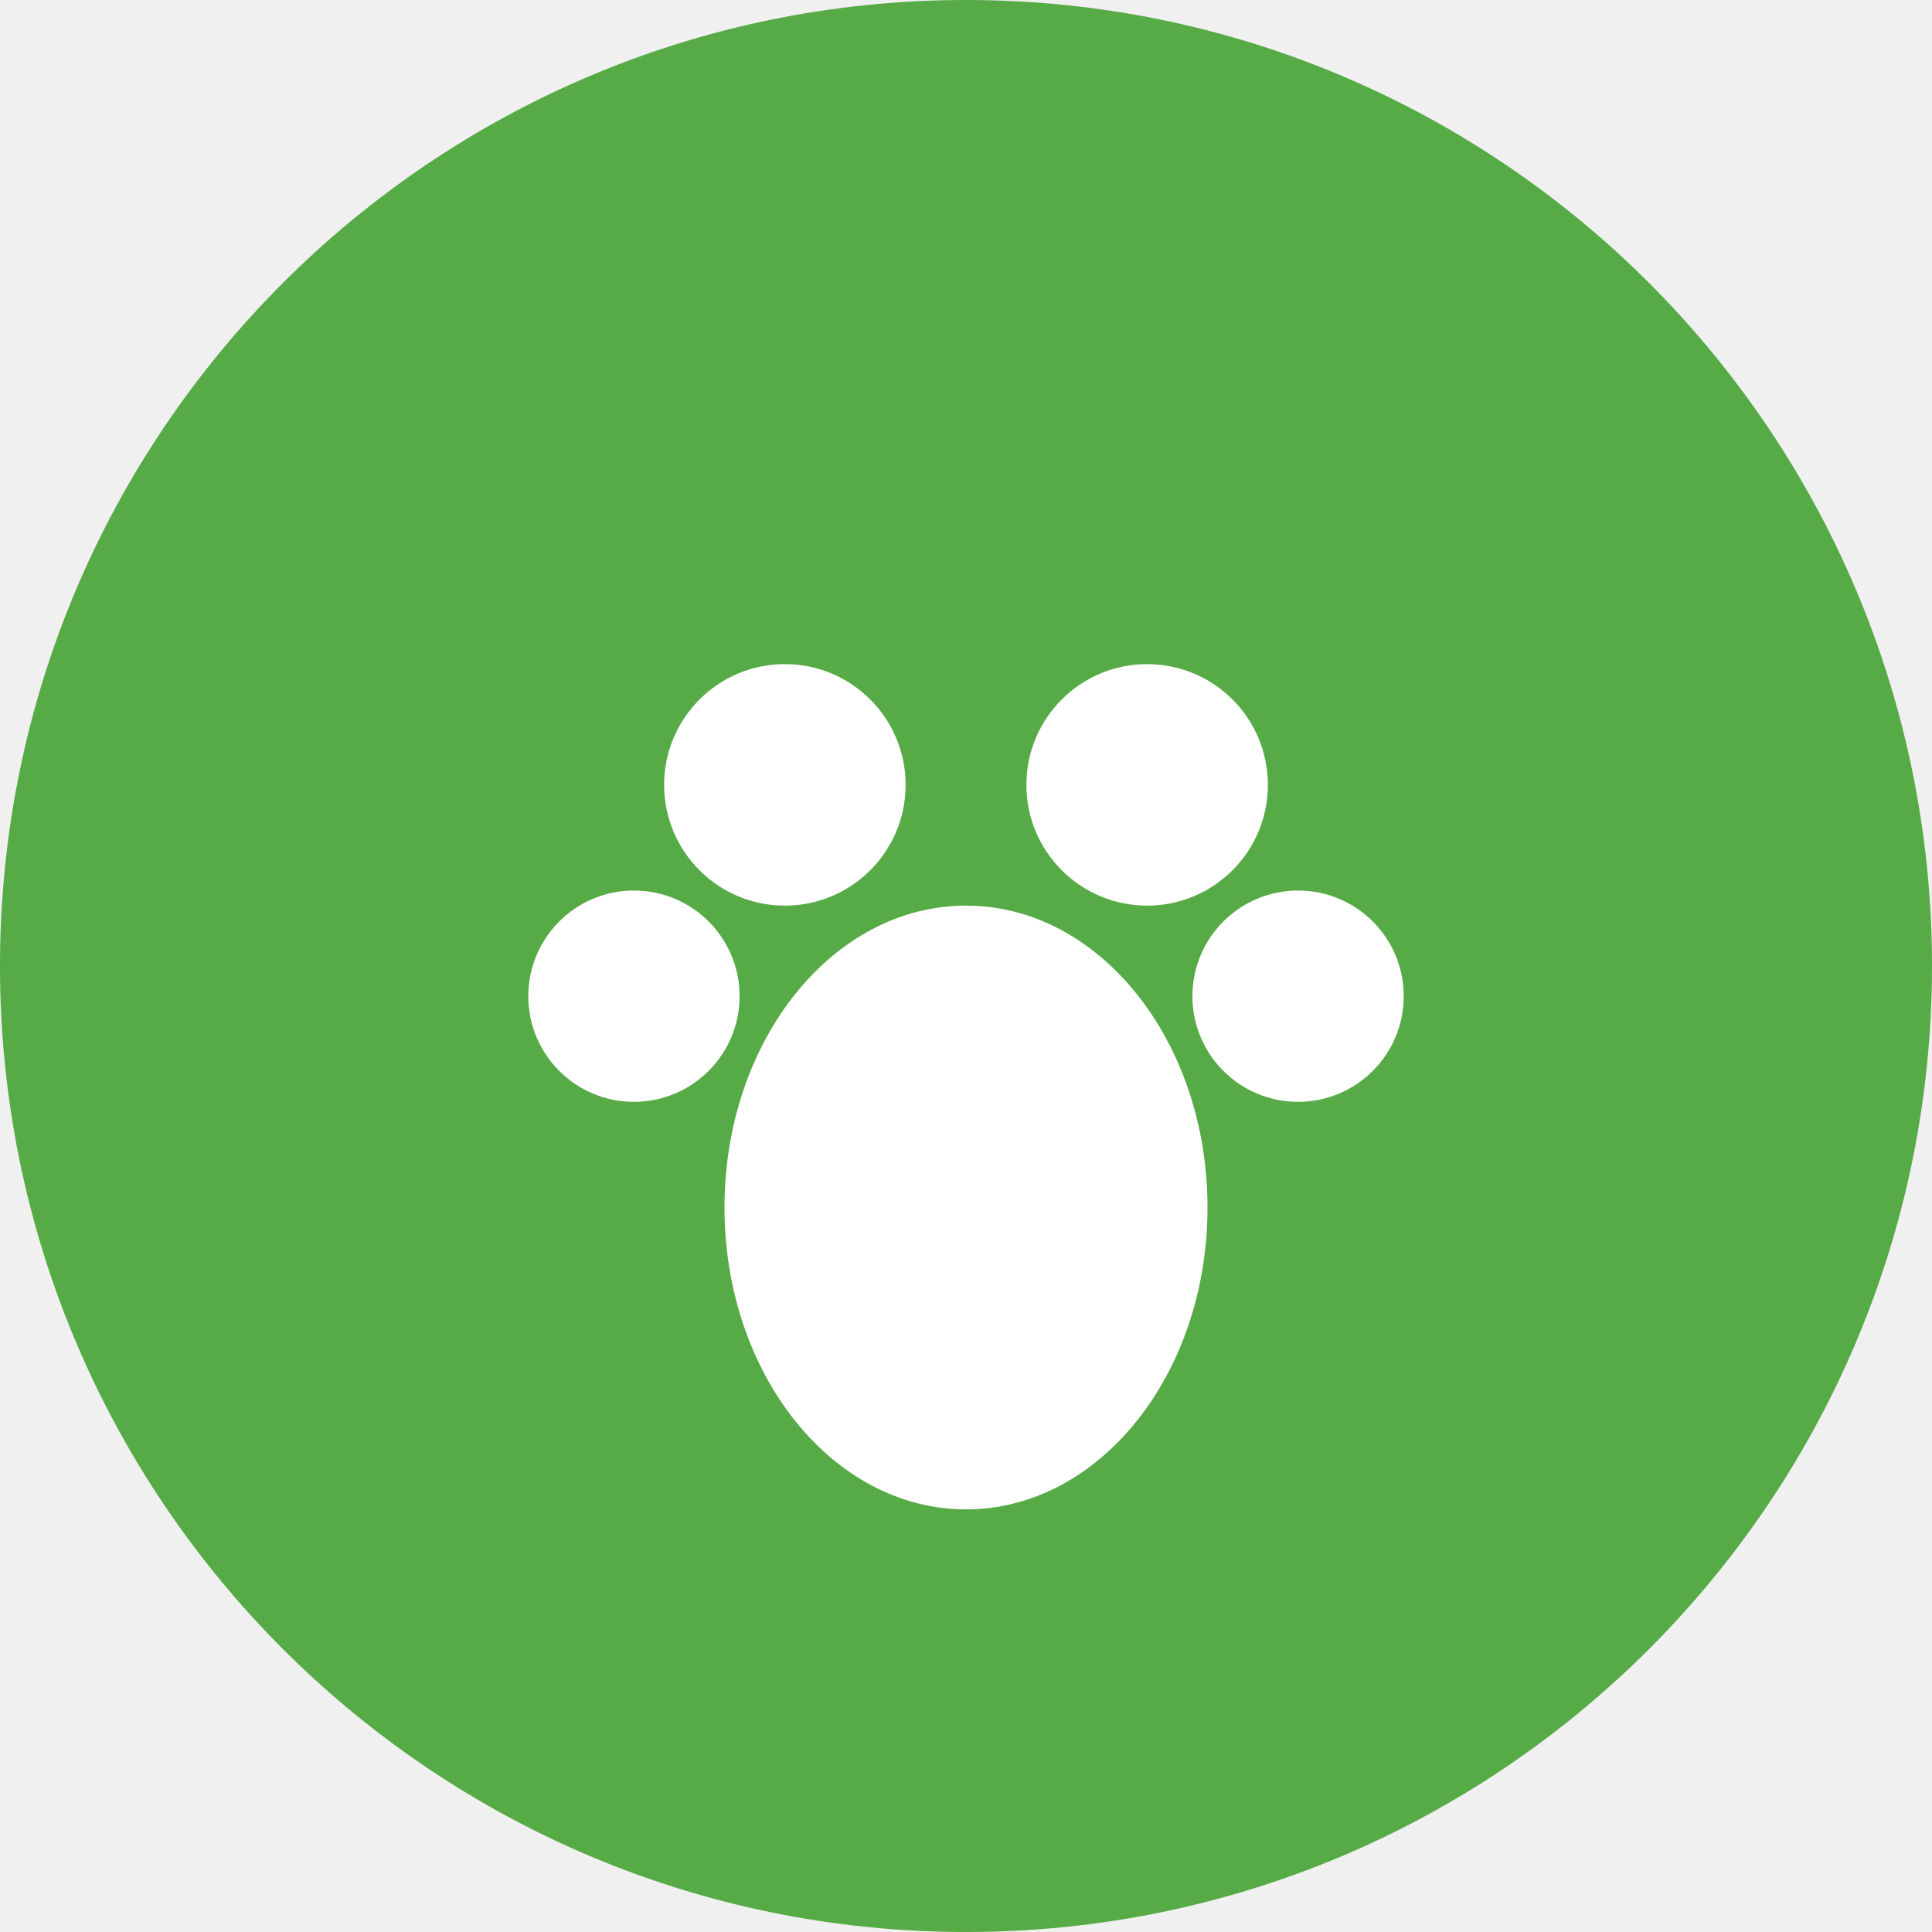
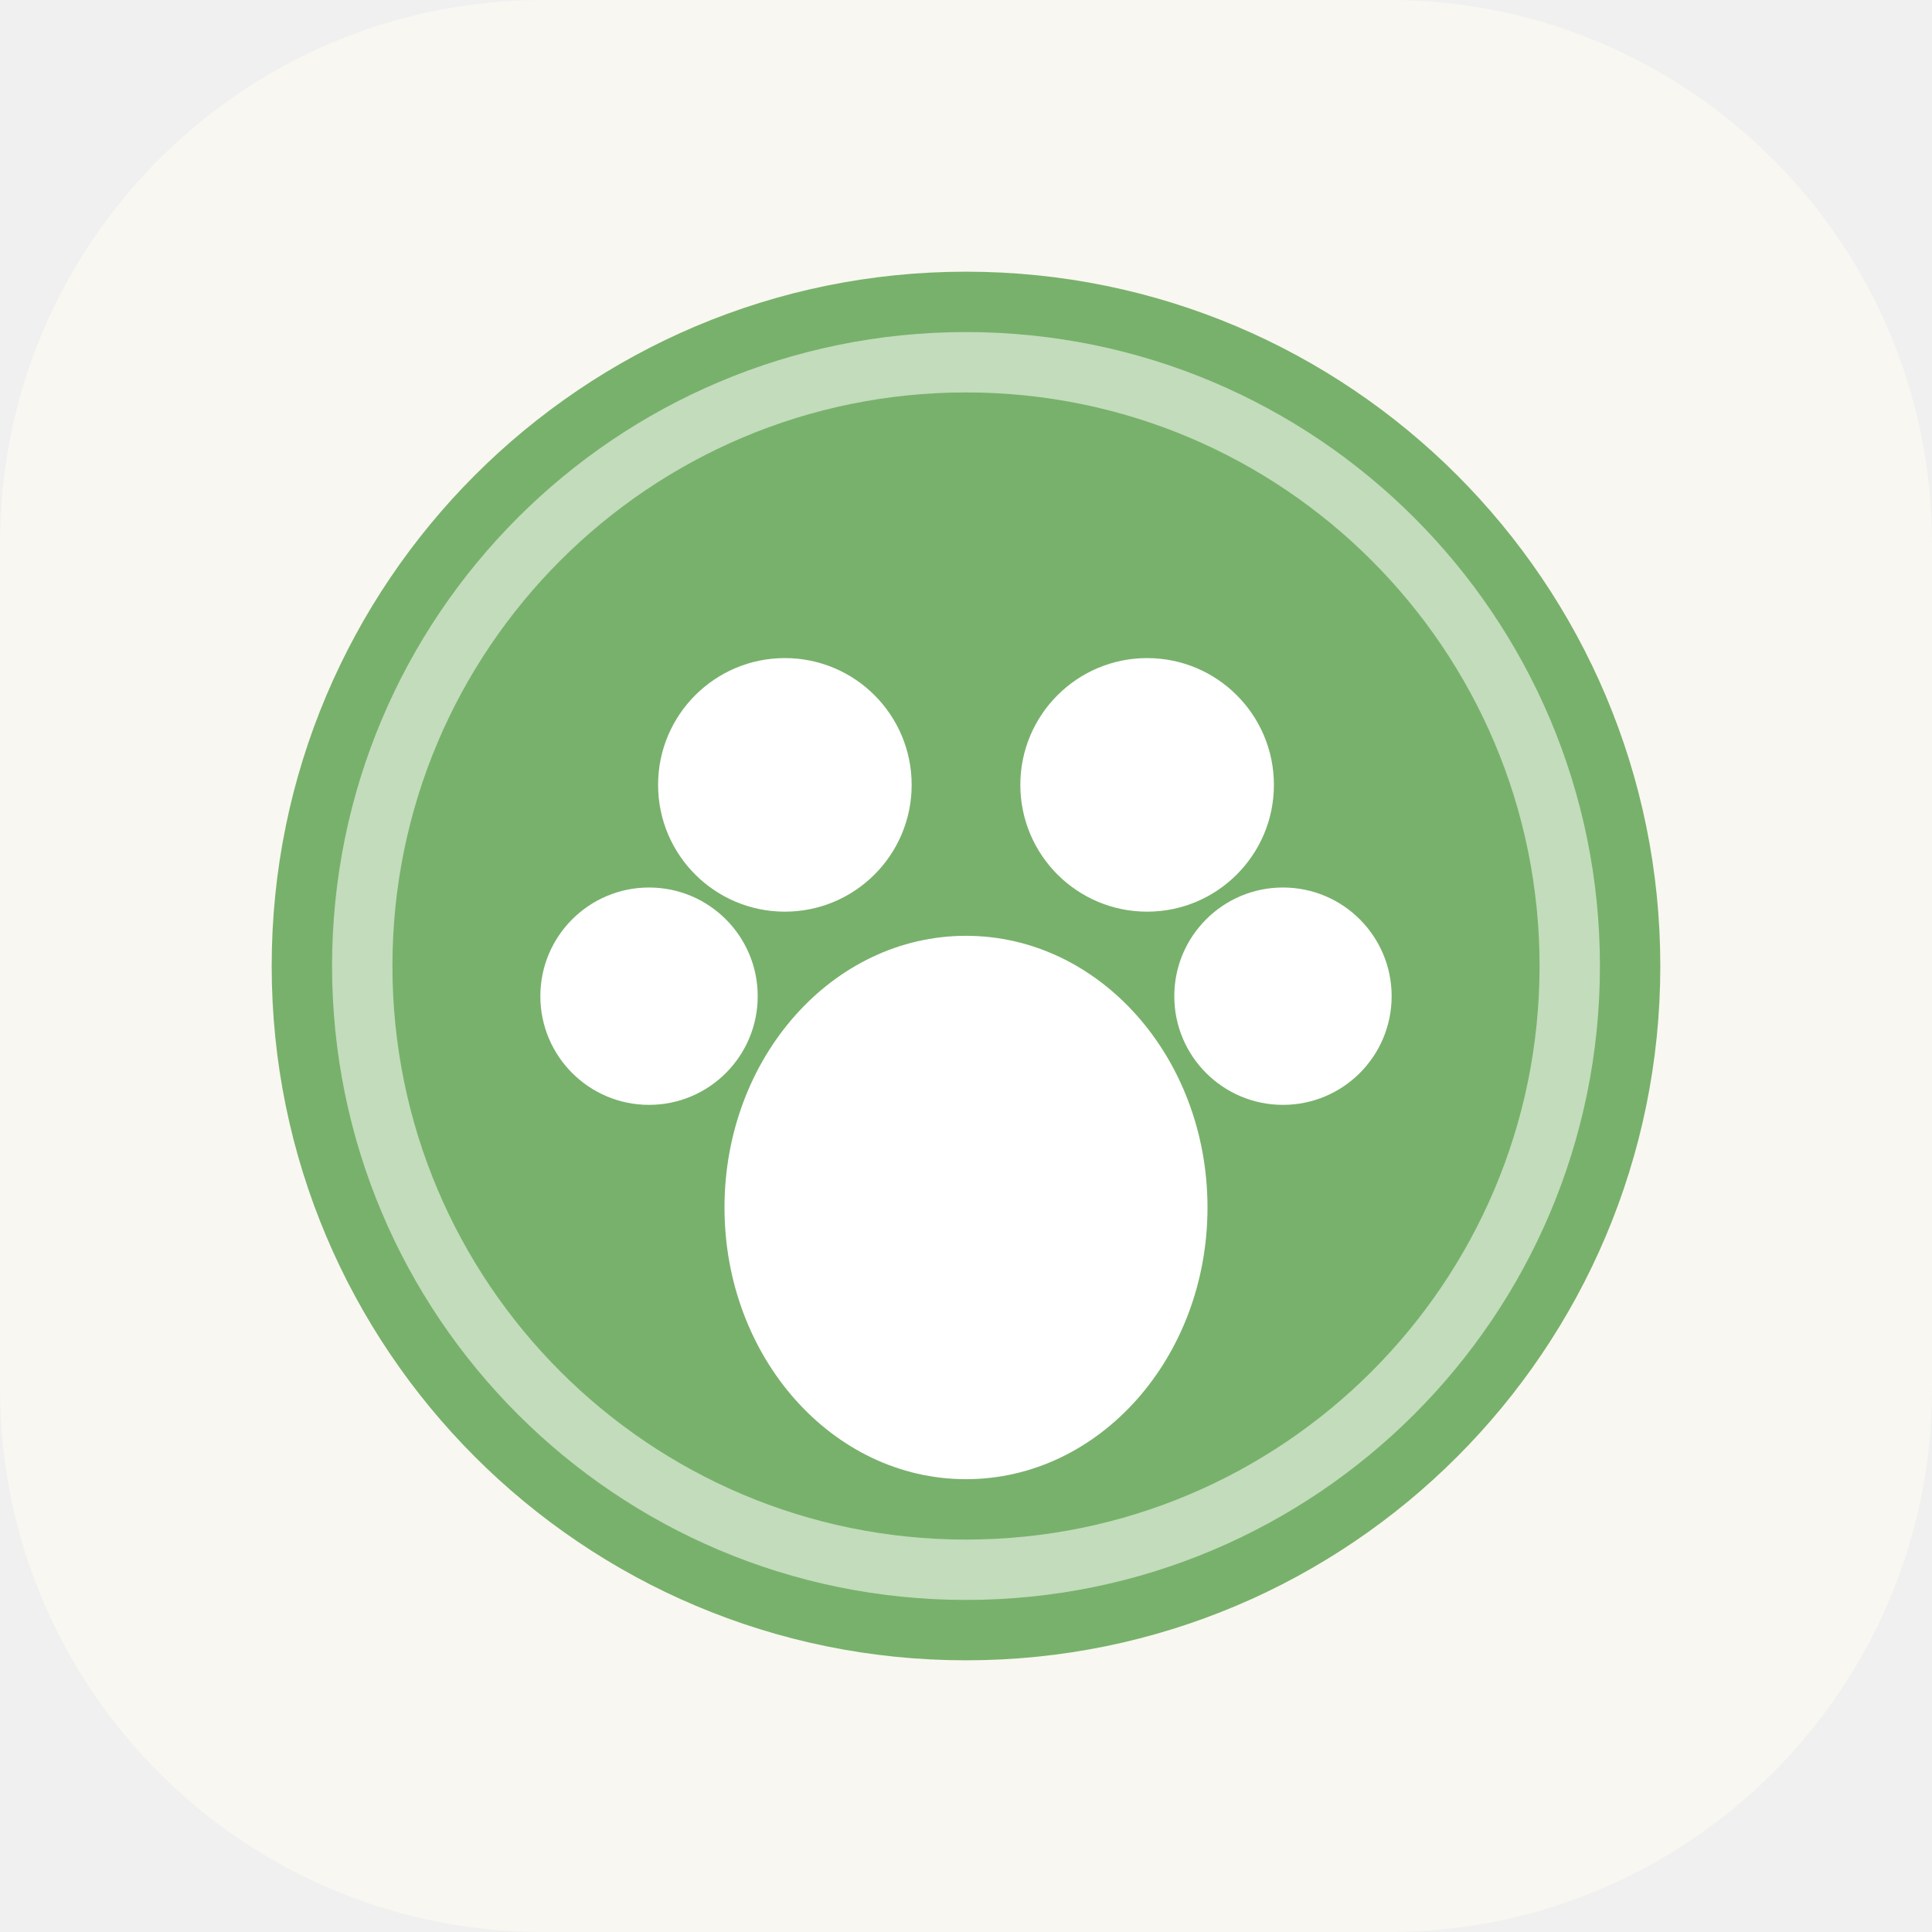
<svg xmlns="http://www.w3.org/2000/svg" width="64" height="64" viewBox="0 0 64 64" fill="none">
-   <circle cx="32" cy="32" r="32" fill="#56AB46" />
-   <g transform="translate(16, 18)">
-     <ellipse cx="16" cy="22" rx="8" ry="10" fill="white" />
-     <circle cx="10" cy="8" r="4" fill="white" />
-     <circle cx="22" cy="8" r="4" fill="white" />
-     <circle cx="5" cy="15" r="3.5" fill="white" />
-     <circle cx="27" cy="15" r="3.5" fill="white" />
+   <rect width="64" height="64" rx="18" fill="#F9F7F1" />
+   <circle cx="32" cy="32" r="23" fill="#78B16B" />
+   <circle cx="32" cy="32" r="20" stroke="white" stroke-width="2" opacity="0.55" />
+   <g transform="translate(16, 17)">
+     <ellipse cx="16" cy="23" rx="8" ry="9" fill="white" />
+     <circle cx="10" cy="9" r="4.2" fill="white" />
+     <circle cx="22" cy="9" r="4.2" fill="white" />
+     <circle cx="5.5" cy="16" r="3.6" fill="white" />
+     <circle cx="26.5" cy="16" r="3.6" fill="white" />
  </g>
</svg>
